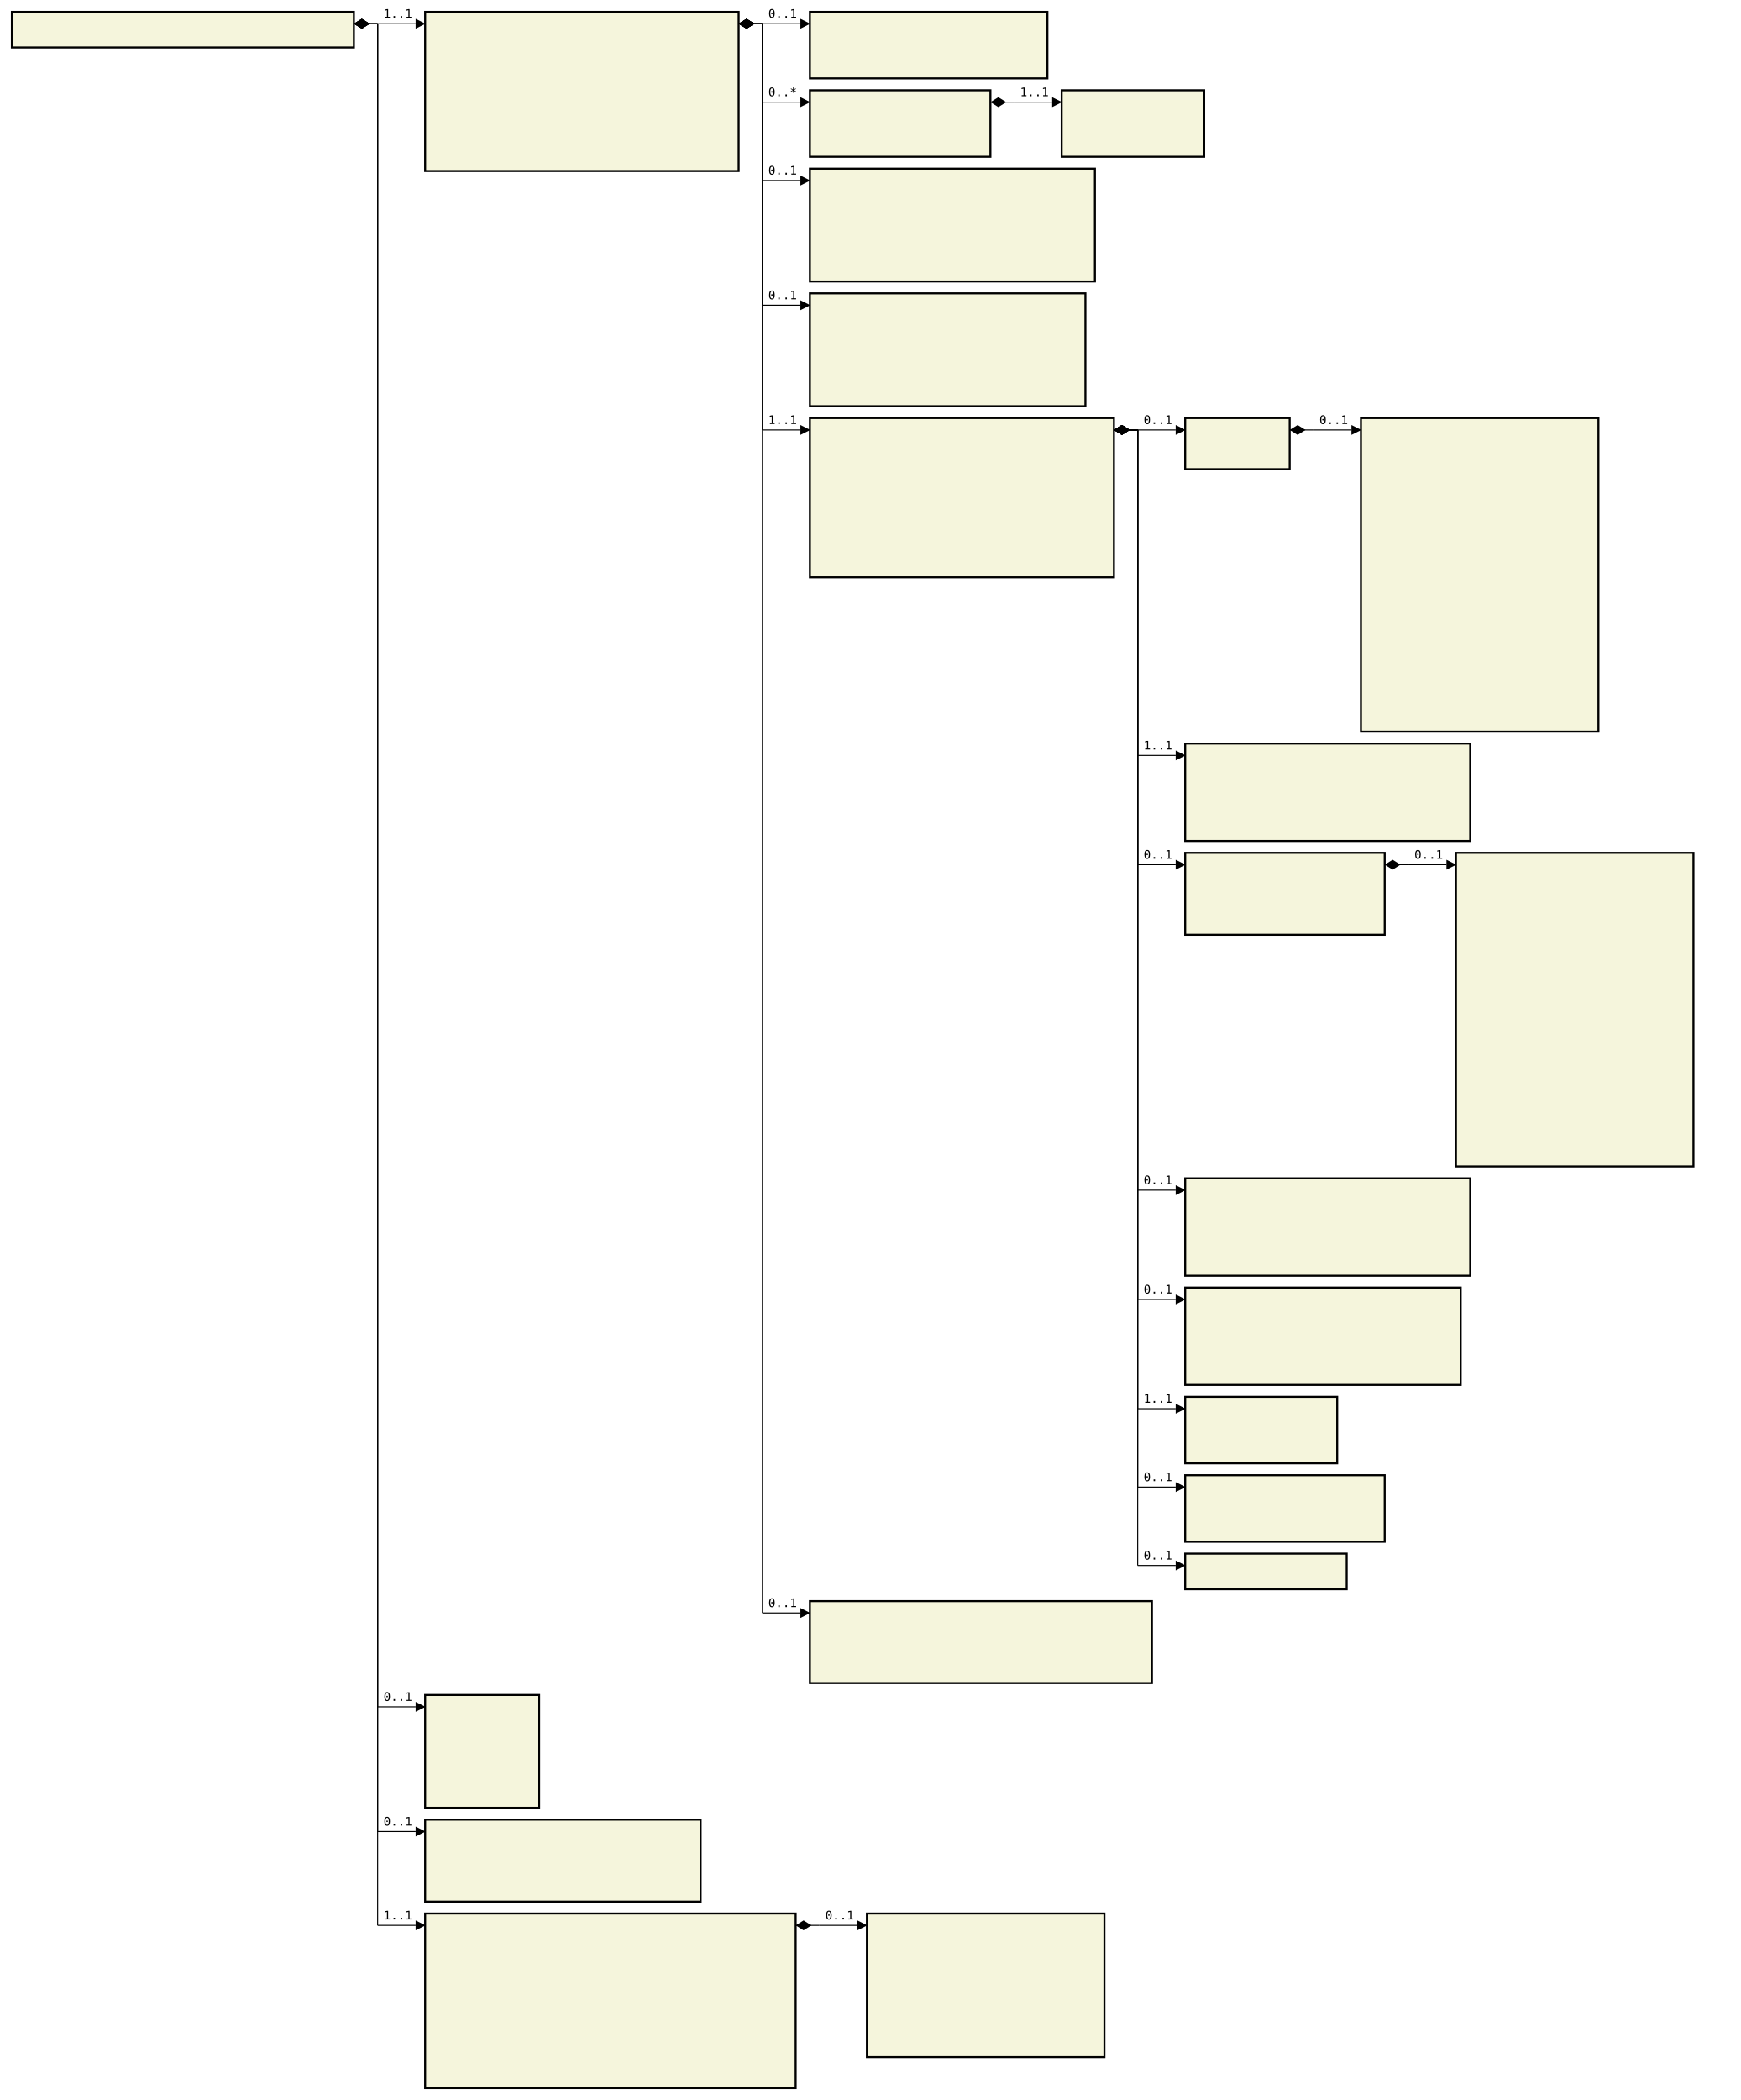
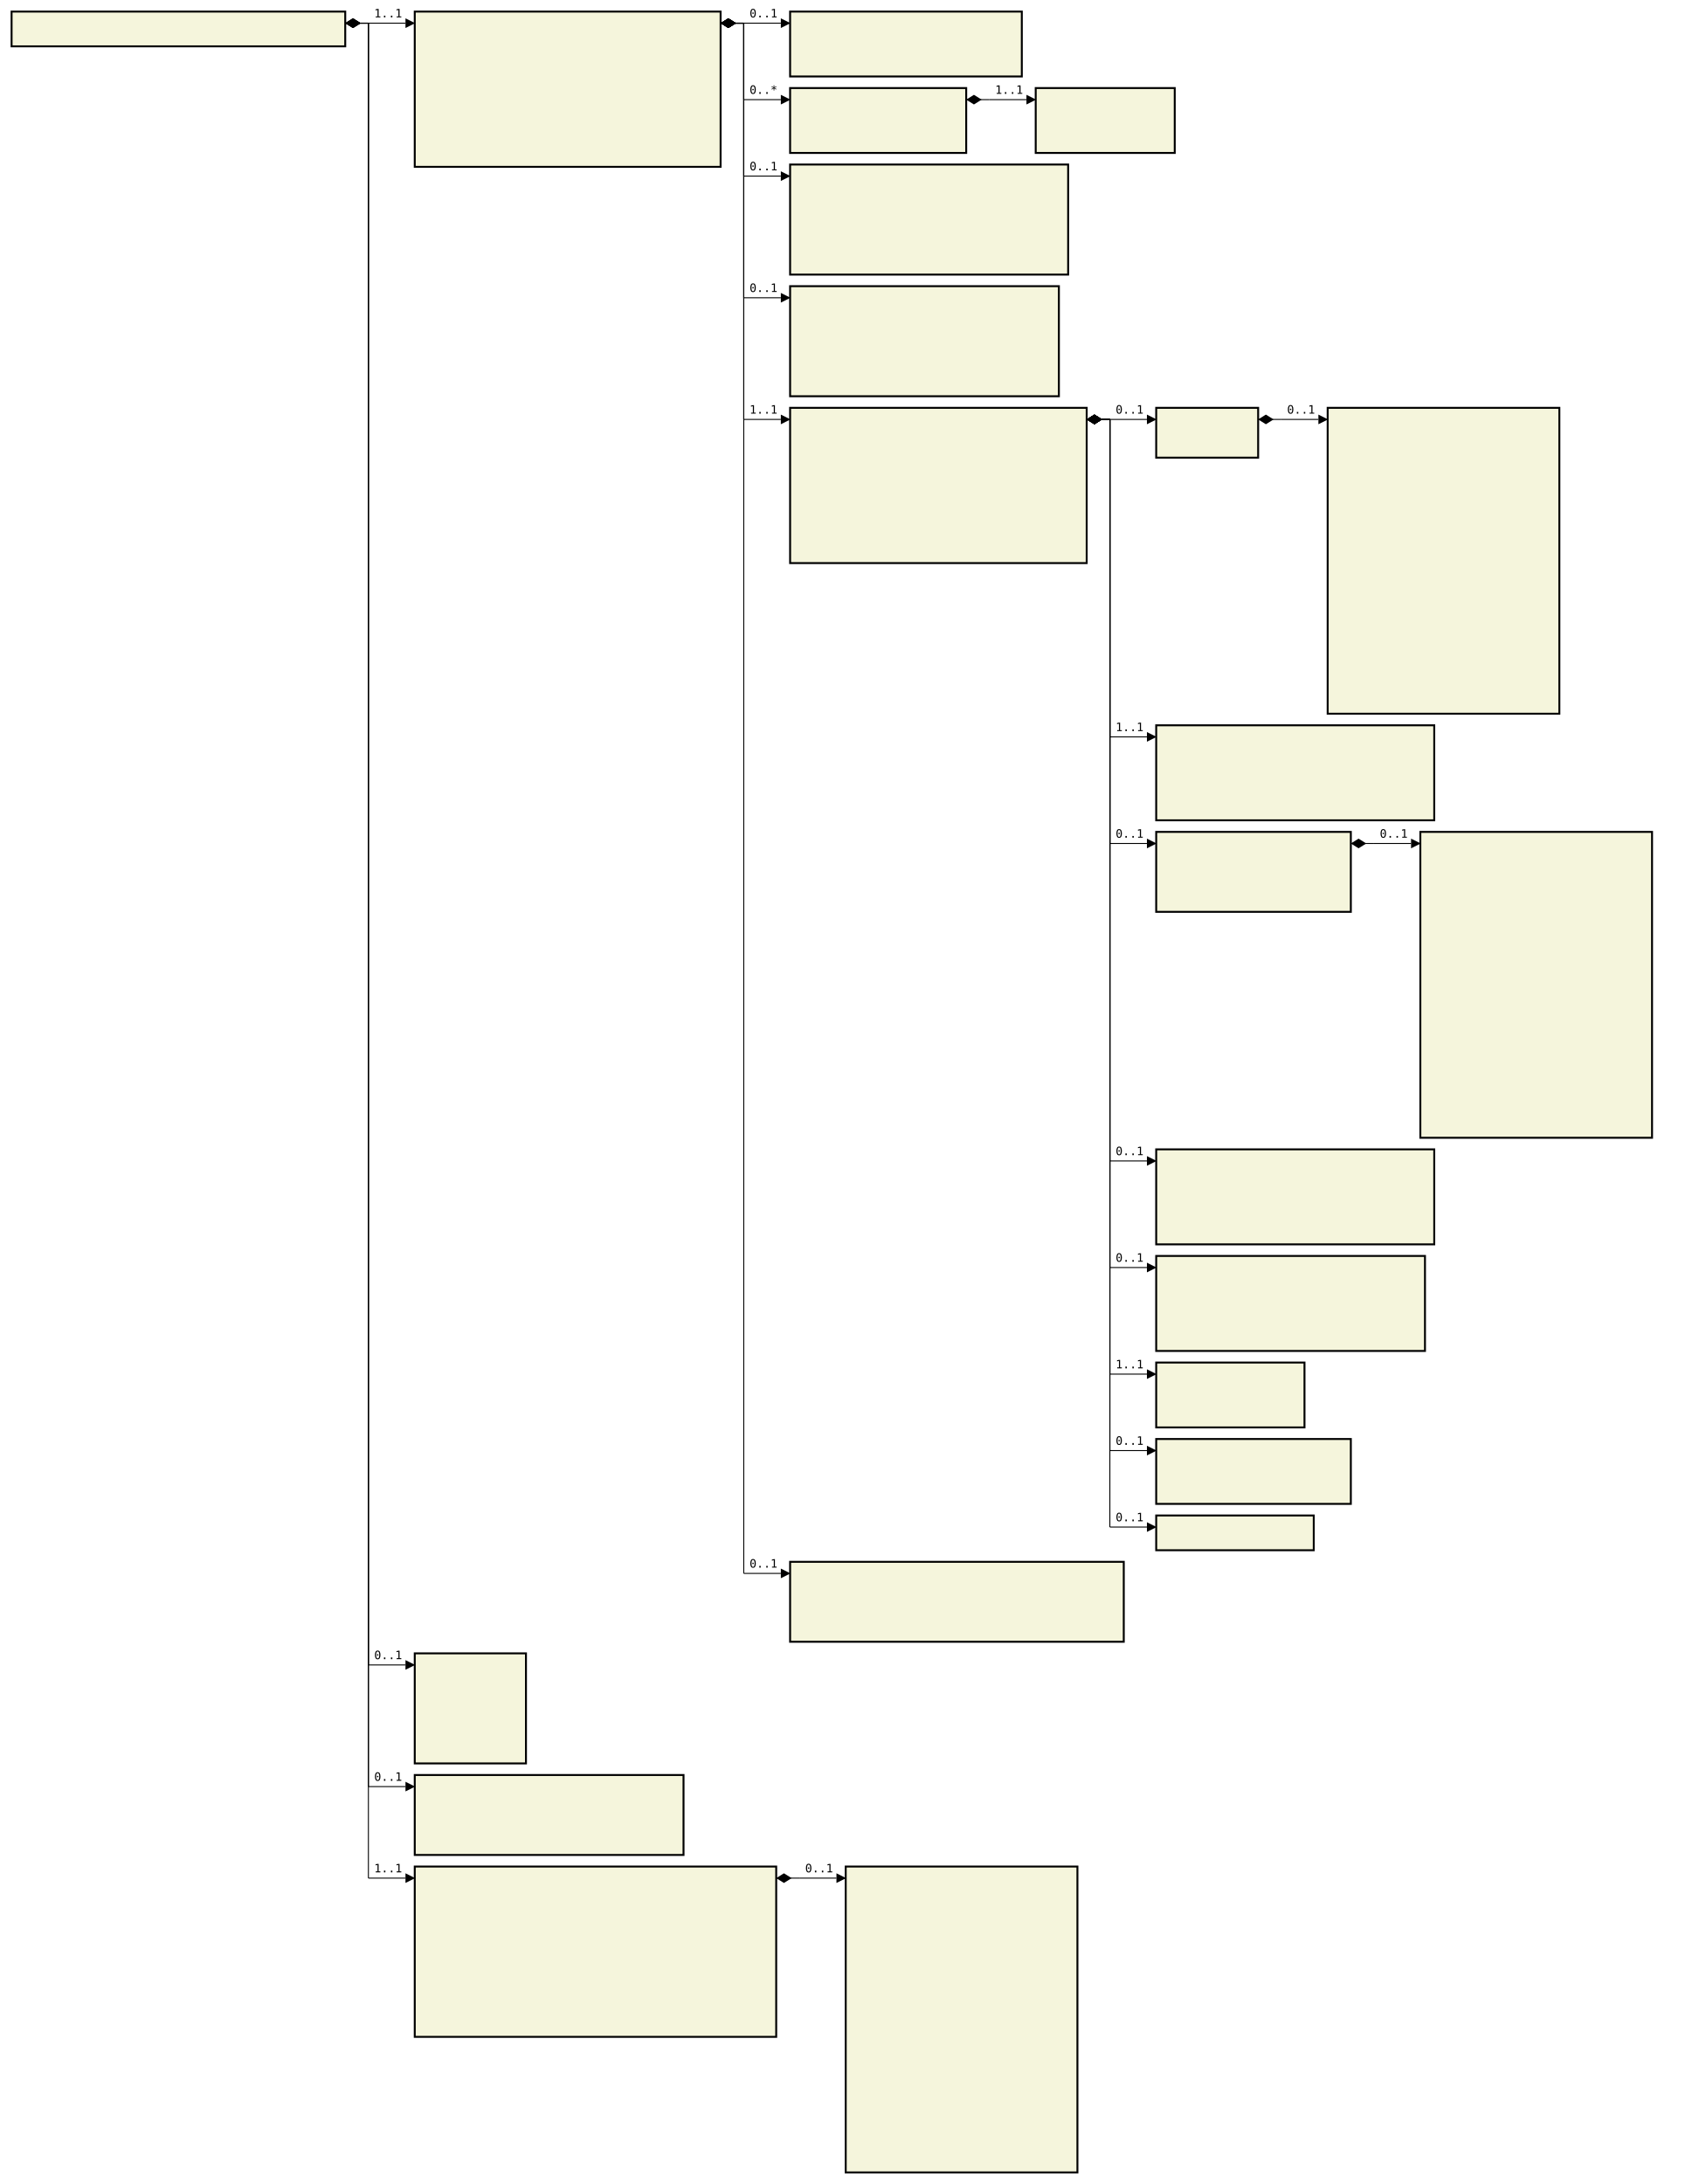
- <svg xmlns="http://www.w3.org/2000/svg" font-family="monospace" width="146.6em" height="176.8em" style="background-color:white">
+ <svg xmlns="http://www.w3.org/2000/svg" font-family="monospace" width="146.6em" height="188.5em" style="background-color:white">
  <defs>
    <marker id="Triangle" viewBox="0 0 10 10" refX="0" refY="5" markerUnits="strokeWidth" markerWidth="15" markerHeight="10" orient="auto">
      <path d="M 0 0 L 10 5 L 0 10 z" />
    </marker>
    <marker id="Diamond" viewBox="0 0 16 10" refX="0" refY="5" markerUnits="strokeWidth" markerWidth="20" markerHeight="10" orient="auto">
      <path d="M 0 5 L 8 10 L 16 5 L 8 0 z" />
    </marker>
  </defs>
  <rect x="1em" y="1em" width="28.8em" height="3em" fill="beige" stroke="black" stroke-width="2" />
  <text style="font-weight:bold" text-anchor="middle" x="15.4em" y="2.3em" fill="black">
</text>
  <rect x="35.8em" y="1em" width="26.4em" height="13.4em" fill="beige" stroke="black" stroke-width="2" />
  <text style="font-weight:bold" text-anchor="middle" x="49em" y="2.3em" fill="black">
</text>
  <text x="36.8em" y="4.3em" fill="darkslateblue">
</text>
  <text x="36.8em" y="5.6em" fill="darkslateblue">
</text>
  <text x="36.8em" y="6.9em" fill="darkslateblue">
</text>
  <text x="36.8em" y="8.2em" fill="darkslateblue">
</text>
  <text x="36.8em" y="9.5em" fill="darkslateblue">
</text>
  <text x="36.8em" y="10.8em" fill="darkslateblue">
</text>
  <text x="36.8em" y="12.1em" fill="darkslateblue">
</text>
  <text x="36.8em" y="13.4em" fill="darkslateblue">
</text>
  <rect x="68.2em" y="1em" width="20em" height="5.6em" fill="beige" stroke="black" stroke-width="2" />
  <text style="font-weight:bold" text-anchor="middle" x="78.2em" y="2.3em" fill="black">
</text>
  <text x="69.2em" y="4.3em" fill="darkslateblue">
</text>
  <text x="69.2em" y="5.6em" fill="darkslateblue">
</text>
  <rect x="68.2em" y="7.6em" width="15.2em" height="5.6em" fill="beige" stroke="black" stroke-width="2" />
  <text style="font-weight:bold" text-anchor="middle" x="75.8em" y="8.9em" fill="black">
</text>
  <text x="69.2em" y="10.9em" fill="darkslateblue">
</text>
  <text x="69.2em" y="12.2em" fill="darkslateblue">
</text>
  <rect x="89.4em" y="7.6em" width="12em" height="5.6em" fill="beige" stroke="black" stroke-width="2" />
  <text style="font-weight:bold" text-anchor="middle" x="95.4em" y="8.9em" fill="black">
</text>
  <text x="90.4em" y="10.9em" fill="darkslateblue">
</text>
  <text x="90.4em" y="12.2em" fill="darkslateblue">
</text>
  <rect x="68.2em" y="14.2em" width="24em" height="9.5em" fill="beige" stroke="black" stroke-width="2" />
  <text style="font-weight:bold" text-anchor="middle" x="80.2em" y="15.5em" fill="black">
</text>
  <text x="69.2em" y="17.5em" fill="darkslateblue">
</text>
  <text x="69.2em" y="18.8em" fill="darkslateblue">
</text>
  <text x="69.2em" y="20.1em" fill="darkslateblue">
</text>
  <text x="69.2em" y="21.4em" fill="darkslateblue">
</text>
  <text x="69.2em" y="22.7em" fill="darkslateblue">
</text>
  <rect x="68.2em" y="24.7em" width="23.2em" height="9.5em" fill="beige" stroke="black" stroke-width="2" />
  <text style="font-weight:bold" text-anchor="middle" x="79.8em" y="26em" fill="black">
</text>
  <text x="69.2em" y="28em" fill="darkslateblue">
</text>
  <text x="69.2em" y="29.3em" fill="darkslateblue">
</text>
  <text x="69.2em" y="30.6em" fill="darkslateblue">
</text>
  <text x="69.2em" y="31.9em" fill="darkslateblue">
</text>
  <text x="69.2em" y="33.2em" fill="darkslateblue">
</text>
  <rect x="68.2em" y="35.2em" width="25.6em" height="13.4em" fill="beige" stroke="black" stroke-width="2" />
  <text style="font-weight:bold" text-anchor="middle" x="81em" y="36.5em" fill="black">
</text>
  <text x="69.2em" y="38.5em" fill="darkslateblue">
</text>
  <text x="69.2em" y="39.8em" fill="darkslateblue">
</text>
  <text x="69.2em" y="41.1em" fill="darkslateblue">
</text>
  <text x="69.2em" y="42.4em" fill="darkslateblue">
</text>
  <text x="69.2em" y="43.7em" fill="darkslateblue">
</text>
  <text x="69.2em" y="45em" fill="darkslateblue">
</text>
  <text x="69.2em" y="46.3em" fill="darkslateblue">
</text>
  <text x="69.2em" y="47.6em" fill="darkslateblue">
</text>
  <rect x="99.8em" y="35.2em" width="8.8em" height="4.3em" fill="beige" stroke="black" stroke-width="2" />
  <text style="font-weight:bold" text-anchor="middle" x="104.2em" y="36.5em" fill="black">
</text>
  <text x="100.8em" y="38.5em" fill="darkslateblue">
</text>
  <rect x="114.6em" y="35.2em" width="20em" height="26.4em" fill="beige" stroke="black" stroke-width="2" />
  <text style="font-weight:bold" text-anchor="middle" x="124.6em" y="36.5em" fill="black">
</text>
  <text x="115.6em" y="38.5em" fill="darkslateblue">
</text>
  <text x="115.6em" y="39.8em" fill="darkslateblue">
</text>
  <text x="115.6em" y="41.1em" fill="darkslateblue">
</text>
  <text x="115.6em" y="42.4em" fill="darkslateblue">
</text>
  <text x="115.6em" y="43.7em" fill="darkslateblue">
</text>
  <text x="115.6em" y="45em" fill="darkslateblue">
</text>
  <text x="115.6em" y="46.3em" fill="darkslateblue">
</text>
  <text x="115.6em" y="47.6em" fill="darkslateblue">
</text>
  <text x="115.6em" y="48.9em" fill="darkslateblue">
</text>
  <text x="115.6em" y="50.2em" fill="darkslateblue">
</text>
  <text x="115.6em" y="51.5em" fill="darkslateblue">
</text>
  <text x="115.6em" y="52.8em" fill="darkslateblue">
</text>
  <text x="115.6em" y="54.1em" fill="darkslateblue">
</text>
  <text x="115.6em" y="55.4em" fill="darkslateblue">
</text>
  <text x="115.6em" y="56.7em" fill="darkslateblue">
</text>
  <text x="115.6em" y="58em" fill="darkslateblue">
</text>
  <text x="115.6em" y="59.3em" fill="darkslateblue">
</text>
  <text x="115.6em" y="60.6em" fill="darkslateblue">
</text>
  <rect x="99.8em" y="62.6em" width="24em" height="8.2em" fill="beige" stroke="black" stroke-width="2" />
  <text style="font-weight:bold" text-anchor="middle" x="111.8em" y="63.9em" fill="black">
</text>
  <text x="100.8em" y="65.9em" fill="darkslateblue">
</text>
  <text x="100.8em" y="67.2em" fill="darkslateblue">
</text>
  <text x="100.8em" y="68.5em" fill="darkslateblue">
</text>
  <text x="100.8em" y="69.8em" fill="darkslateblue">
</text>
  <rect x="99.8em" y="71.8em" width="16.8em" height="6.9em" fill="beige" stroke="black" stroke-width="2" />
  <text style="font-weight:bold" text-anchor="middle" x="108.2em" y="73.1em" fill="black">
</text>
  <text x="100.8em" y="75.1em" fill="darkslateblue">
</text>
  <text x="100.8em" y="76.4em" fill="darkslateblue">
</text>
  <text x="100.8em" y="77.7em" fill="darkslateblue">
</text>
  <rect x="122.6em" y="71.8em" width="20em" height="26.4em" fill="beige" stroke="black" stroke-width="2" />
  <text style="font-weight:bold" text-anchor="middle" x="132.6em" y="73.1em" fill="black">
</text>
  <text x="123.6em" y="75.1em" fill="darkslateblue">
</text>
  <text x="123.6em" y="76.4em" fill="darkslateblue">
</text>
  <text x="123.6em" y="77.7em" fill="darkslateblue">
</text>
  <text x="123.6em" y="79em" fill="darkslateblue">
</text>
  <text x="123.6em" y="80.3em" fill="darkslateblue">
</text>
  <text x="123.6em" y="81.6em" fill="darkslateblue">
</text>
  <text x="123.6em" y="82.9em" fill="darkslateblue">
</text>
  <text x="123.6em" y="84.2em" fill="darkslateblue">
</text>
  <text x="123.6em" y="85.5em" fill="darkslateblue">
</text>
  <text x="123.6em" y="86.8em" fill="darkslateblue">
</text>
  <text x="123.6em" y="88.1em" fill="darkslateblue">
</text>
  <text x="123.6em" y="89.4em" fill="darkslateblue">
</text>
  <text x="123.6em" y="90.7em" fill="darkslateblue">
</text>
  <text x="123.6em" y="92em" fill="darkslateblue">
</text>
  <text x="123.6em" y="93.3em" fill="darkslateblue">
</text>
  <text x="123.6em" y="94.6em" fill="darkslateblue">
</text>
  <text x="123.6em" y="95.9em" fill="darkslateblue">
</text>
  <text x="123.6em" y="97.2em" fill="darkslateblue">
</text>
  <rect x="99.8em" y="99.2em" width="24em" height="8.2em" fill="beige" stroke="black" stroke-width="2" />
  <text style="font-weight:bold" text-anchor="middle" x="111.8em" y="100.5em" fill="black">
</text>
  <text x="100.8em" y="102.5em" fill="darkslateblue">
</text>
  <text x="100.8em" y="103.8em" fill="darkslateblue">
</text>
  <text x="100.8em" y="105.1em" fill="darkslateblue">
</text>
  <text x="100.8em" y="106.4em" fill="darkslateblue">
</text>
  <rect x="99.8em" y="108.4em" width="23.2em" height="8.2em" fill="beige" stroke="black" stroke-width="2" />
  <text style="font-weight:bold" text-anchor="middle" x="111.4em" y="109.7em" fill="black">
</text>
  <text x="100.8em" y="111.7em" fill="darkslateblue">
</text>
  <text x="100.8em" y="113em" fill="darkslateblue">
</text>
  <text x="100.8em" y="114.3em" fill="darkslateblue">
</text>
  <text x="100.8em" y="115.6em" fill="darkslateblue">
</text>
  <rect x="99.8em" y="117.6em" width="12.8em" height="5.6em" fill="beige" stroke="black" stroke-width="2" />
  <text style="font-weight:bold" text-anchor="middle" x="106.2em" y="118.9em" fill="black">
</text>
  <text x="100.8em" y="120.9em" fill="darkslateblue">
</text>
  <text x="100.8em" y="122.2em" fill="darkslateblue">
</text>
  <rect x="99.8em" y="124.2em" width="16.8em" height="5.6em" fill="beige" stroke="black" stroke-width="2" />
  <text style="font-weight:bold" text-anchor="middle" x="108.2em" y="125.5em" fill="black">
</text>
  <text x="100.8em" y="127.5em" fill="darkslateblue">
</text>
  <text x="100.8em" y="128.8em" fill="darkslateblue">
</text>
  <rect x="99.8em" y="130.8em" width="13.6em" height="3em" fill="beige" stroke="black" stroke-width="2" />
  <text style="font-weight:bold" text-anchor="middle" x="106.6em" y="132.1em" fill="black">
</text>
  <rect x="68.2em" y="134.8em" width="28.8em" height="6.9em" fill="beige" stroke="black" stroke-width="2" />
  <text style="font-weight:bold" text-anchor="middle" x="82.6em" y="136.1em" fill="black">
</text>
  <text x="69.2em" y="138.1em" fill="darkslateblue">
</text>
  <text x="69.2em" y="139.4em" fill="darkslateblue">
</text>
  <text x="69.2em" y="140.7em" fill="darkslateblue">
</text>
  <rect x="35.8em" y="142.7em" width="9.6em" height="9.5em" fill="beige" stroke="black" stroke-width="2" />
  <text style="font-weight:bold" text-anchor="middle" x="40.6em" y="144em" fill="black">
</text>
  <text x="36.8em" y="146em" fill="darkslateblue">
</text>
  <text x="36.8em" y="147.3em" fill="darkslateblue">
</text>
  <text x="36.8em" y="148.6em" fill="darkslateblue">
</text>
  <text x="36.8em" y="149.9em" fill="darkslateblue">
</text>
  <text x="36.8em" y="151.2em" fill="darkslateblue">
</text>
  <rect x="35.8em" y="153.2em" width="23.2em" height="6.9em" fill="beige" stroke="black" stroke-width="2" />
  <text style="font-weight:bold" text-anchor="middle" x="47.4em" y="154.5em" fill="black">
</text>
  <text x="36.8em" y="156.5em" fill="darkslateblue">
</text>
  <text x="36.8em" y="157.8em" fill="darkslateblue">
</text>
  <text x="36.8em" y="159.1em" fill="darkslateblue">
</text>
  <rect x="35.8em" y="161.1em" width="31.2em" height="14.7em" fill="beige" stroke="black" stroke-width="2" />
  <text style="font-weight:bold" text-anchor="middle" x="51.4em" y="162.4em" fill="black">
</text>
  <text x="36.8em" y="164.4em" fill="darkslateblue">
</text>
  <text x="36.8em" y="165.7em" fill="darkslateblue">
</text>
  <text x="36.8em" y="167em" fill="darkslateblue">
</text>
  <text x="36.8em" y="168.3em" fill="darkslateblue">
</text>
  <text x="36.8em" y="169.6em" fill="darkslateblue">
</text>
  <text x="36.8em" y="170.9em" fill="darkslateblue">
</text>
  <text x="36.8em" y="172.2em" fill="darkslateblue">
</text>
  <text x="36.8em" y="173.5em" fill="darkslateblue">
</text>
  <text x="36.8em" y="174.8em" fill="darkslateblue">
</text>
-   <rect x="73em" y="161.1em" width="20em" height="12.1em" fill="beige" stroke="black" stroke-width="2" />
+   <rect x="73em" y="161.1em" width="20em" height="26.4em" fill="beige" stroke="black" stroke-width="2" />
  <text style="font-weight:bold" text-anchor="middle" x="83em" y="162.4em" fill="black">
</text>
  <text x="74em" y="164.4em" fill="darkslateblue">
</text>
  <text x="74em" y="165.7em" fill="darkslateblue">
</text>
  <text x="74em" y="167em" fill="darkslateblue">
</text>
  <text x="74em" y="168.3em" fill="darkslateblue">
</text>
  <text x="74em" y="169.6em" fill="darkslateblue">
</text>
  <text x="74em" y="170.9em" fill="darkslateblue">
</text>
  <text x="74em" y="172.2em" fill="darkslateblue">
+ </text>
+   <text x="74em" y="173.5em" fill="darkslateblue">
+ </text>
+   <text x="74em" y="174.8em" fill="darkslateblue">
+ </text>
+   <text x="74em" y="176.1em" fill="darkslateblue">
+ </text>
+   <text x="74em" y="177.4em" fill="darkslateblue">
+ </text>
+   <text x="74em" y="178.7em" fill="darkslateblue">
+ </text>
+   <text x="74em" y="180em" fill="darkslateblue">
+ </text>
+   <text x="74em" y="181.3em" fill="darkslateblue">
+ </text>
+   <text x="74em" y="182.6em" fill="darkslateblue">
+ </text>
+   <text x="74em" y="183.9em" fill="darkslateblue">
+ </text>
+   <text x="74em" y="185.2em" fill="darkslateblue">
+ </text>
+   <text x="74em" y="186.5em" fill="darkslateblue">
</text>
  <line x1="29.8em" y1="2em" x2="31.8em" y2="2em" stroke="black" marker-start="url(#Diamond)" />
  <line x1="31.8em" y1="2em" x2="31.8em" y2="2em" stroke="black" />
  <line x1="31.8em" y1="2em" x2="35em" y2="2em" stroke="black" marker-end="url(#Triangle)" />
  <text x="32.3em" y="1.5em">1..1</text>
  <line x1="62.2em" y1="2em" x2="64.2em" y2="2em" stroke="black" marker-start="url(#Diamond)" />
  <line x1="64.2em" y1="2em" x2="64.2em" y2="2em" stroke="black" />
  <line x1="64.2em" y1="2em" x2="67.4em" y2="2em" stroke="black" marker-end="url(#Triangle)" />
  <text x="64.7em" y="1.5em">0..1</text>
  <line x1="62.2em" y1="2em" x2="64.2em" y2="2em" stroke="black" marker-start="url(#Diamond)" />
  <line x1="64.2em" y1="2em" x2="64.2em" y2="8.6em" stroke="black" />
  <line x1="64.2em" y1="8.6em" x2="67.4em" y2="8.6em" stroke="black" marker-end="url(#Triangle)" />
  <text x="64.7em" y="8.1em">0..*</text>
  <line x1="83.4em" y1="8.6em" x2="85.4em" y2="8.6em" stroke="black" marker-start="url(#Diamond)" />
  <line x1="85.4em" y1="8.6em" x2="85.4em" y2="8.6em" stroke="black" />
  <line x1="85.4em" y1="8.6em" x2="88.6em" y2="8.6em" stroke="black" marker-end="url(#Triangle)" />
  <text x="85.9em" y="8.1em">1..1</text>
  <line x1="62.2em" y1="2em" x2="64.2em" y2="2em" stroke="black" marker-start="url(#Diamond)" />
  <line x1="64.2em" y1="2em" x2="64.2em" y2="15.2em" stroke="black" />
  <line x1="64.2em" y1="15.2em" x2="67.4em" y2="15.2em" stroke="black" marker-end="url(#Triangle)" />
  <text x="64.7em" y="14.7em">0..1</text>
  <line x1="62.2em" y1="2em" x2="64.2em" y2="2em" stroke="black" marker-start="url(#Diamond)" />
  <line x1="64.2em" y1="2em" x2="64.2em" y2="25.7em" stroke="black" />
  <line x1="64.2em" y1="25.7em" x2="67.4em" y2="25.7em" stroke="black" marker-end="url(#Triangle)" />
  <text x="64.7em" y="25.2em">0..1</text>
  <line x1="62.2em" y1="2em" x2="64.2em" y2="2em" stroke="black" marker-start="url(#Diamond)" />
  <line x1="64.2em" y1="2em" x2="64.2em" y2="36.2em" stroke="black" />
  <line x1="64.2em" y1="36.2em" x2="67.4em" y2="36.2em" stroke="black" marker-end="url(#Triangle)" />
  <text x="64.7em" y="35.7em">1..1</text>
  <line x1="93.8em" y1="36.2em" x2="95.8em" y2="36.2em" stroke="black" marker-start="url(#Diamond)" />
  <line x1="95.8em" y1="36.2em" x2="95.8em" y2="36.2em" stroke="black" />
  <line x1="95.8em" y1="36.2em" x2="99em" y2="36.2em" stroke="black" marker-end="url(#Triangle)" />
  <text x="96.3em" y="35.7em">0..1</text>
  <line x1="108.6em" y1="36.2em" x2="110.6em" y2="36.2em" stroke="black" marker-start="url(#Diamond)" />
  <line x1="110.6em" y1="36.2em" x2="110.6em" y2="36.2em" stroke="black" />
  <line x1="110.6em" y1="36.2em" x2="113.8em" y2="36.2em" stroke="black" marker-end="url(#Triangle)" />
  <text x="111.1em" y="35.7em">0..1</text>
  <line x1="93.8em" y1="36.2em" x2="95.8em" y2="36.2em" stroke="black" marker-start="url(#Diamond)" />
  <line x1="95.8em" y1="36.2em" x2="95.8em" y2="63.6em" stroke="black" />
  <line x1="95.8em" y1="63.6em" x2="99em" y2="63.6em" stroke="black" marker-end="url(#Triangle)" />
  <text x="96.3em" y="63.1em">1..1</text>
  <line x1="93.8em" y1="36.2em" x2="95.8em" y2="36.2em" stroke="black" marker-start="url(#Diamond)" />
  <line x1="95.8em" y1="36.2em" x2="95.8em" y2="72.8em" stroke="black" />
  <line x1="95.8em" y1="72.8em" x2="99em" y2="72.8em" stroke="black" marker-end="url(#Triangle)" />
  <text x="96.3em" y="72.3em">0..1</text>
  <line x1="116.6em" y1="72.8em" x2="118.6em" y2="72.8em" stroke="black" marker-start="url(#Diamond)" />
  <line x1="118.6em" y1="72.8em" x2="118.6em" y2="72.8em" stroke="black" />
  <line x1="118.6em" y1="72.8em" x2="121.8em" y2="72.8em" stroke="black" marker-end="url(#Triangle)" />
  <text x="119.1em" y="72.3em">0..1</text>
  <line x1="93.8em" y1="36.2em" x2="95.8em" y2="36.2em" stroke="black" marker-start="url(#Diamond)" />
  <line x1="95.8em" y1="36.2em" x2="95.8em" y2="100.2em" stroke="black" />
  <line x1="95.8em" y1="100.2em" x2="99em" y2="100.2em" stroke="black" marker-end="url(#Triangle)" />
  <text x="96.3em" y="99.7em">0..1</text>
  <line x1="93.8em" y1="36.2em" x2="95.8em" y2="36.2em" stroke="black" marker-start="url(#Diamond)" />
  <line x1="95.8em" y1="36.2em" x2="95.8em" y2="109.4em" stroke="black" />
  <line x1="95.8em" y1="109.4em" x2="99em" y2="109.4em" stroke="black" marker-end="url(#Triangle)" />
  <text x="96.3em" y="108.9em">0..1</text>
  <line x1="93.8em" y1="36.2em" x2="95.8em" y2="36.2em" stroke="black" marker-start="url(#Diamond)" />
  <line x1="95.8em" y1="36.2em" x2="95.8em" y2="118.6em" stroke="black" />
  <line x1="95.8em" y1="118.6em" x2="99em" y2="118.6em" stroke="black" marker-end="url(#Triangle)" />
  <text x="96.3em" y="118.1em">1..1</text>
  <line x1="93.8em" y1="36.2em" x2="95.8em" y2="36.2em" stroke="black" marker-start="url(#Diamond)" />
  <line x1="95.8em" y1="36.2em" x2="95.8em" y2="125.2em" stroke="black" />
  <line x1="95.8em" y1="125.2em" x2="99em" y2="125.2em" stroke="black" marker-end="url(#Triangle)" />
  <text x="96.3em" y="124.7em">0..1</text>
  <line x1="93.8em" y1="36.2em" x2="95.8em" y2="36.2em" stroke="black" marker-start="url(#Diamond)" />
  <line x1="95.8em" y1="36.2em" x2="95.8em" y2="131.8em" stroke="black" />
  <line x1="95.8em" y1="131.8em" x2="99em" y2="131.8em" stroke="black" marker-end="url(#Triangle)" />
  <text x="96.3em" y="131.3em">0..1</text>
  <line x1="62.2em" y1="2em" x2="64.2em" y2="2em" stroke="black" marker-start="url(#Diamond)" />
  <line x1="64.2em" y1="2em" x2="64.2em" y2="135.8em" stroke="black" />
  <line x1="64.2em" y1="135.8em" x2="67.4em" y2="135.8em" stroke="black" marker-end="url(#Triangle)" />
  <text x="64.7em" y="135.3em">0..1</text>
  <line x1="29.8em" y1="2em" x2="31.8em" y2="2em" stroke="black" marker-start="url(#Diamond)" />
  <line x1="31.8em" y1="2em" x2="31.8em" y2="143.7em" stroke="black" />
  <line x1="31.8em" y1="143.7em" x2="35em" y2="143.7em" stroke="black" marker-end="url(#Triangle)" />
  <text x="32.3em" y="143.2em">0..1</text>
  <line x1="29.8em" y1="2em" x2="31.8em" y2="2em" stroke="black" marker-start="url(#Diamond)" />
  <line x1="31.8em" y1="2em" x2="31.8em" y2="154.2em" stroke="black" />
  <line x1="31.8em" y1="154.2em" x2="35em" y2="154.2em" stroke="black" marker-end="url(#Triangle)" />
  <text x="32.3em" y="153.7em">0..1</text>
  <line x1="29.8em" y1="2em" x2="31.8em" y2="2em" stroke="black" marker-start="url(#Diamond)" />
  <line x1="31.8em" y1="2em" x2="31.8em" y2="162.1em" stroke="black" />
  <line x1="31.8em" y1="162.1em" x2="35em" y2="162.1em" stroke="black" marker-end="url(#Triangle)" />
  <text x="32.3em" y="161.6em">1..1</text>
  <line x1="67em" y1="162.1em" x2="69em" y2="162.1em" stroke="black" marker-start="url(#Diamond)" />
  <line x1="69em" y1="162.1em" x2="69em" y2="162.1em" stroke="black" />
  <line x1="69em" y1="162.1em" x2="72.2em" y2="162.1em" stroke="black" marker-end="url(#Triangle)" />
  <text x="69.5em" y="161.6em">0..1</text>
</svg>
